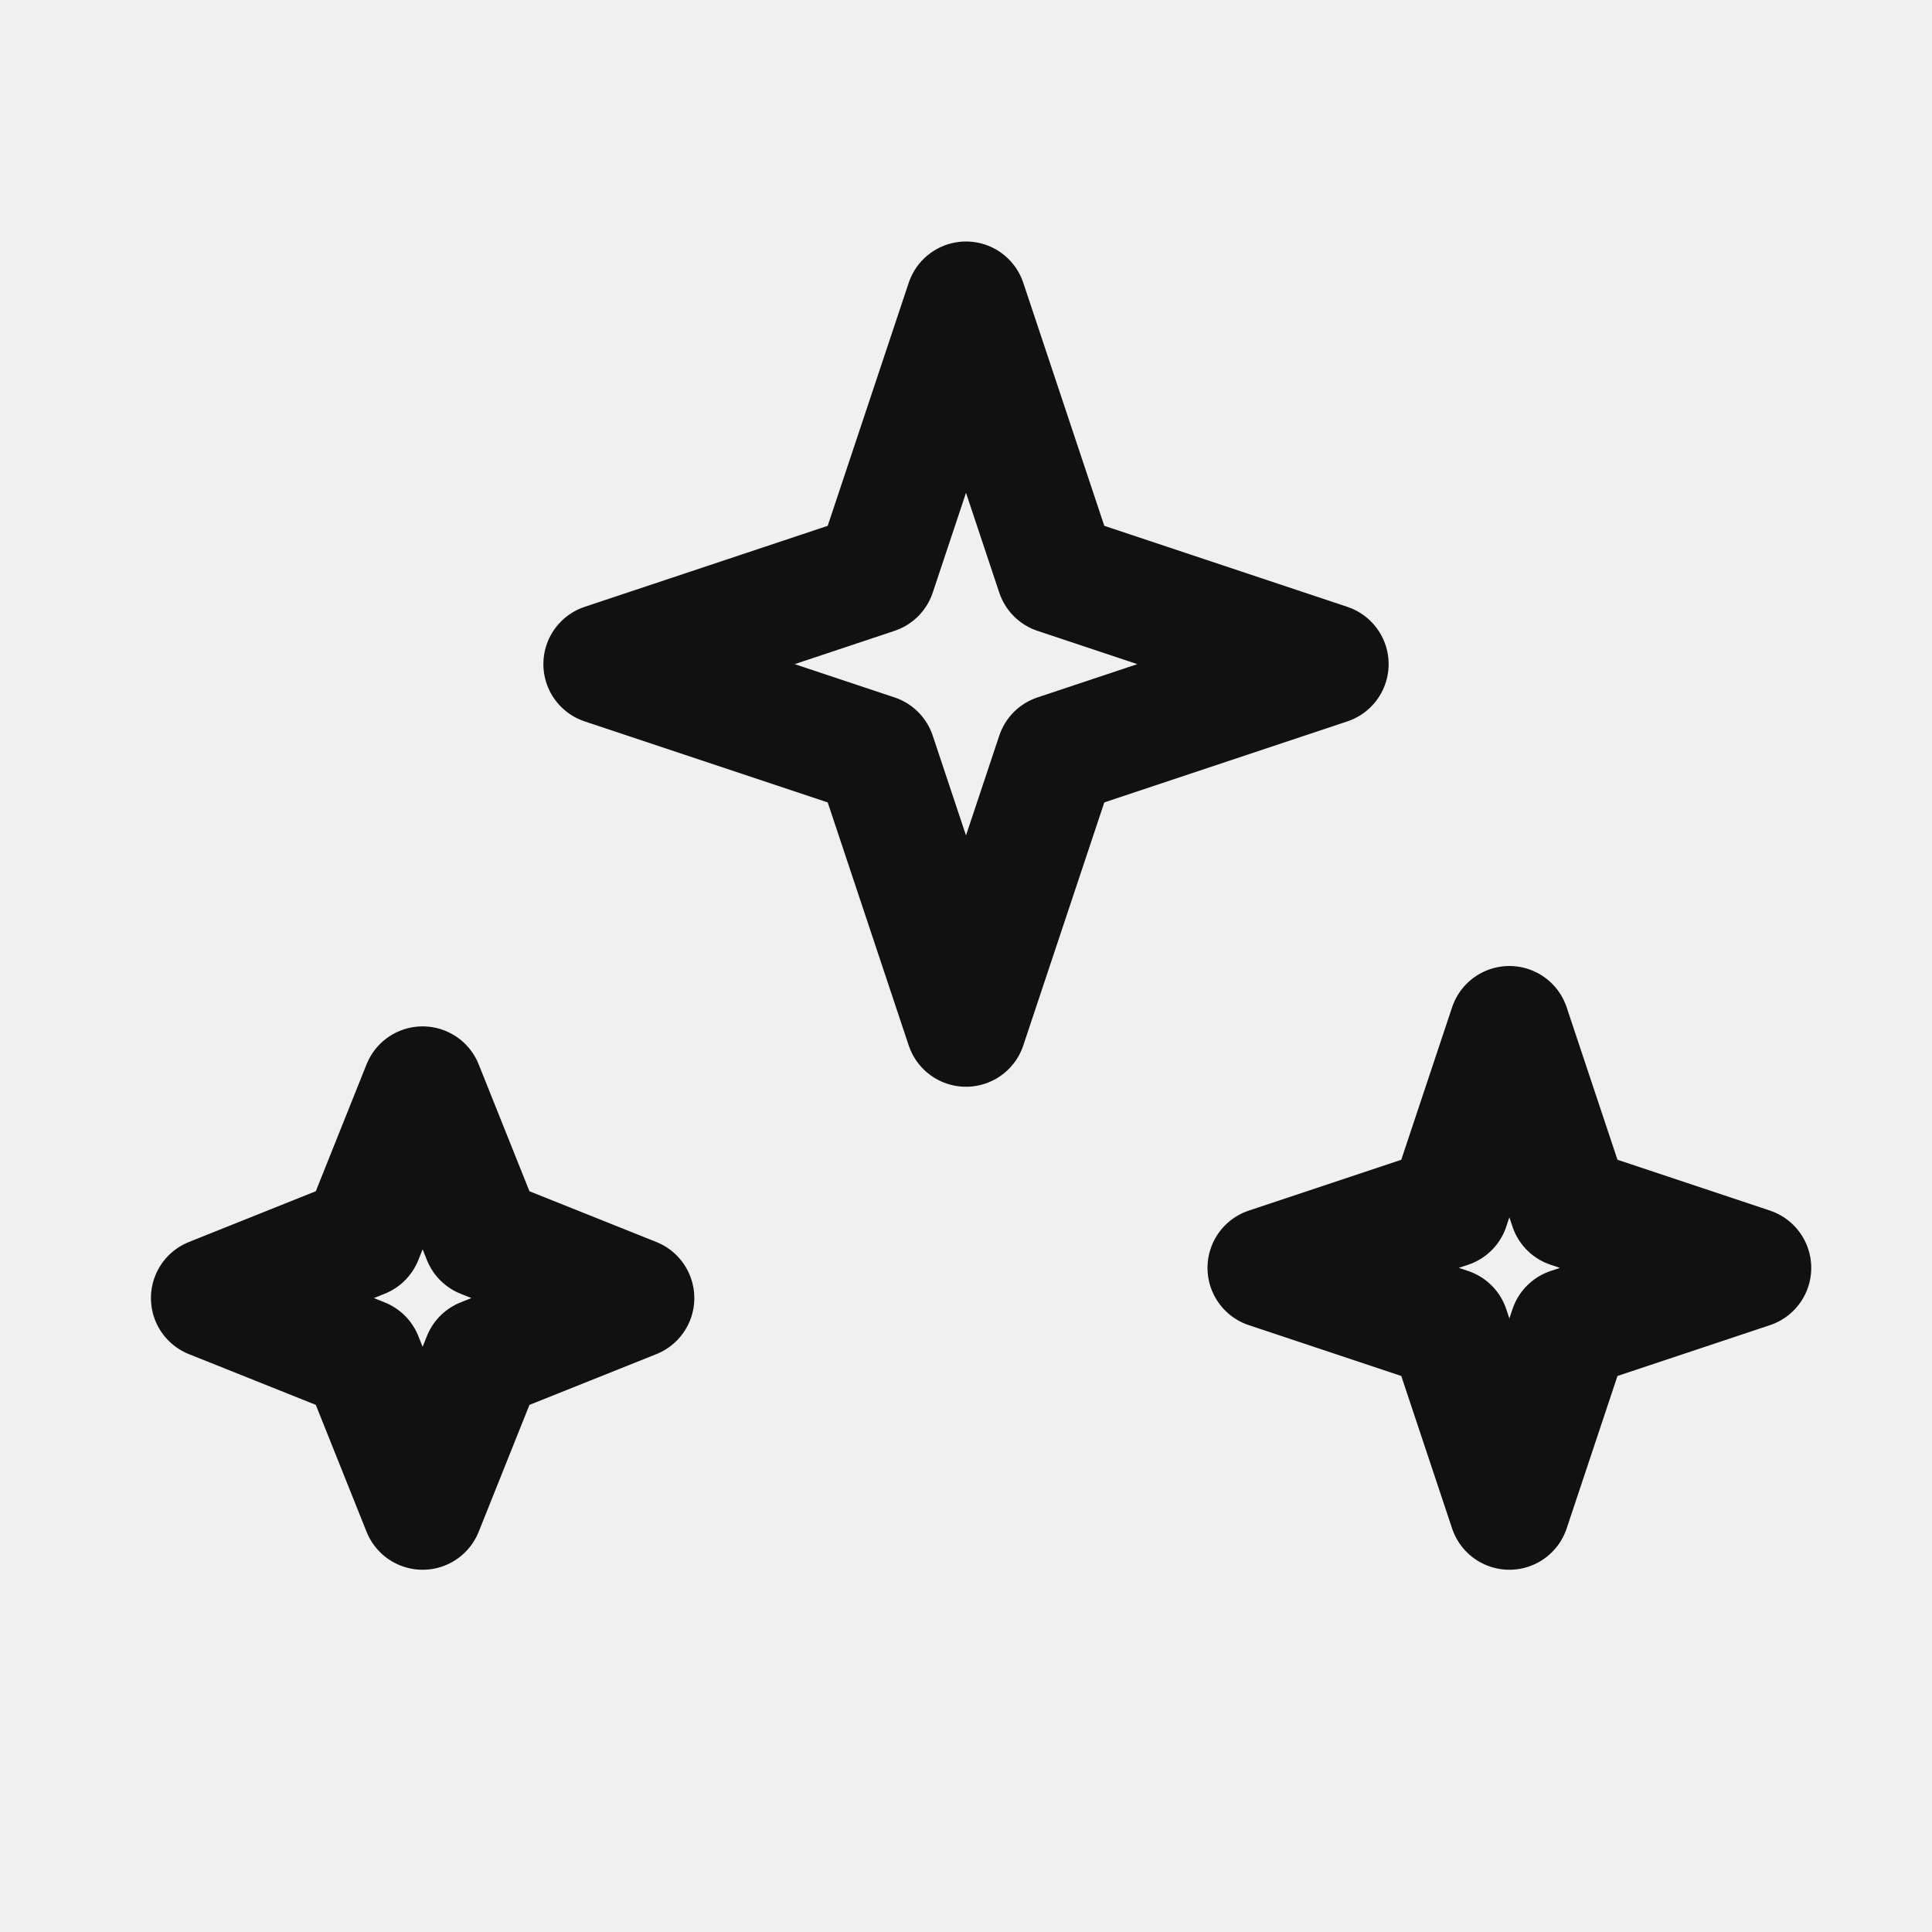
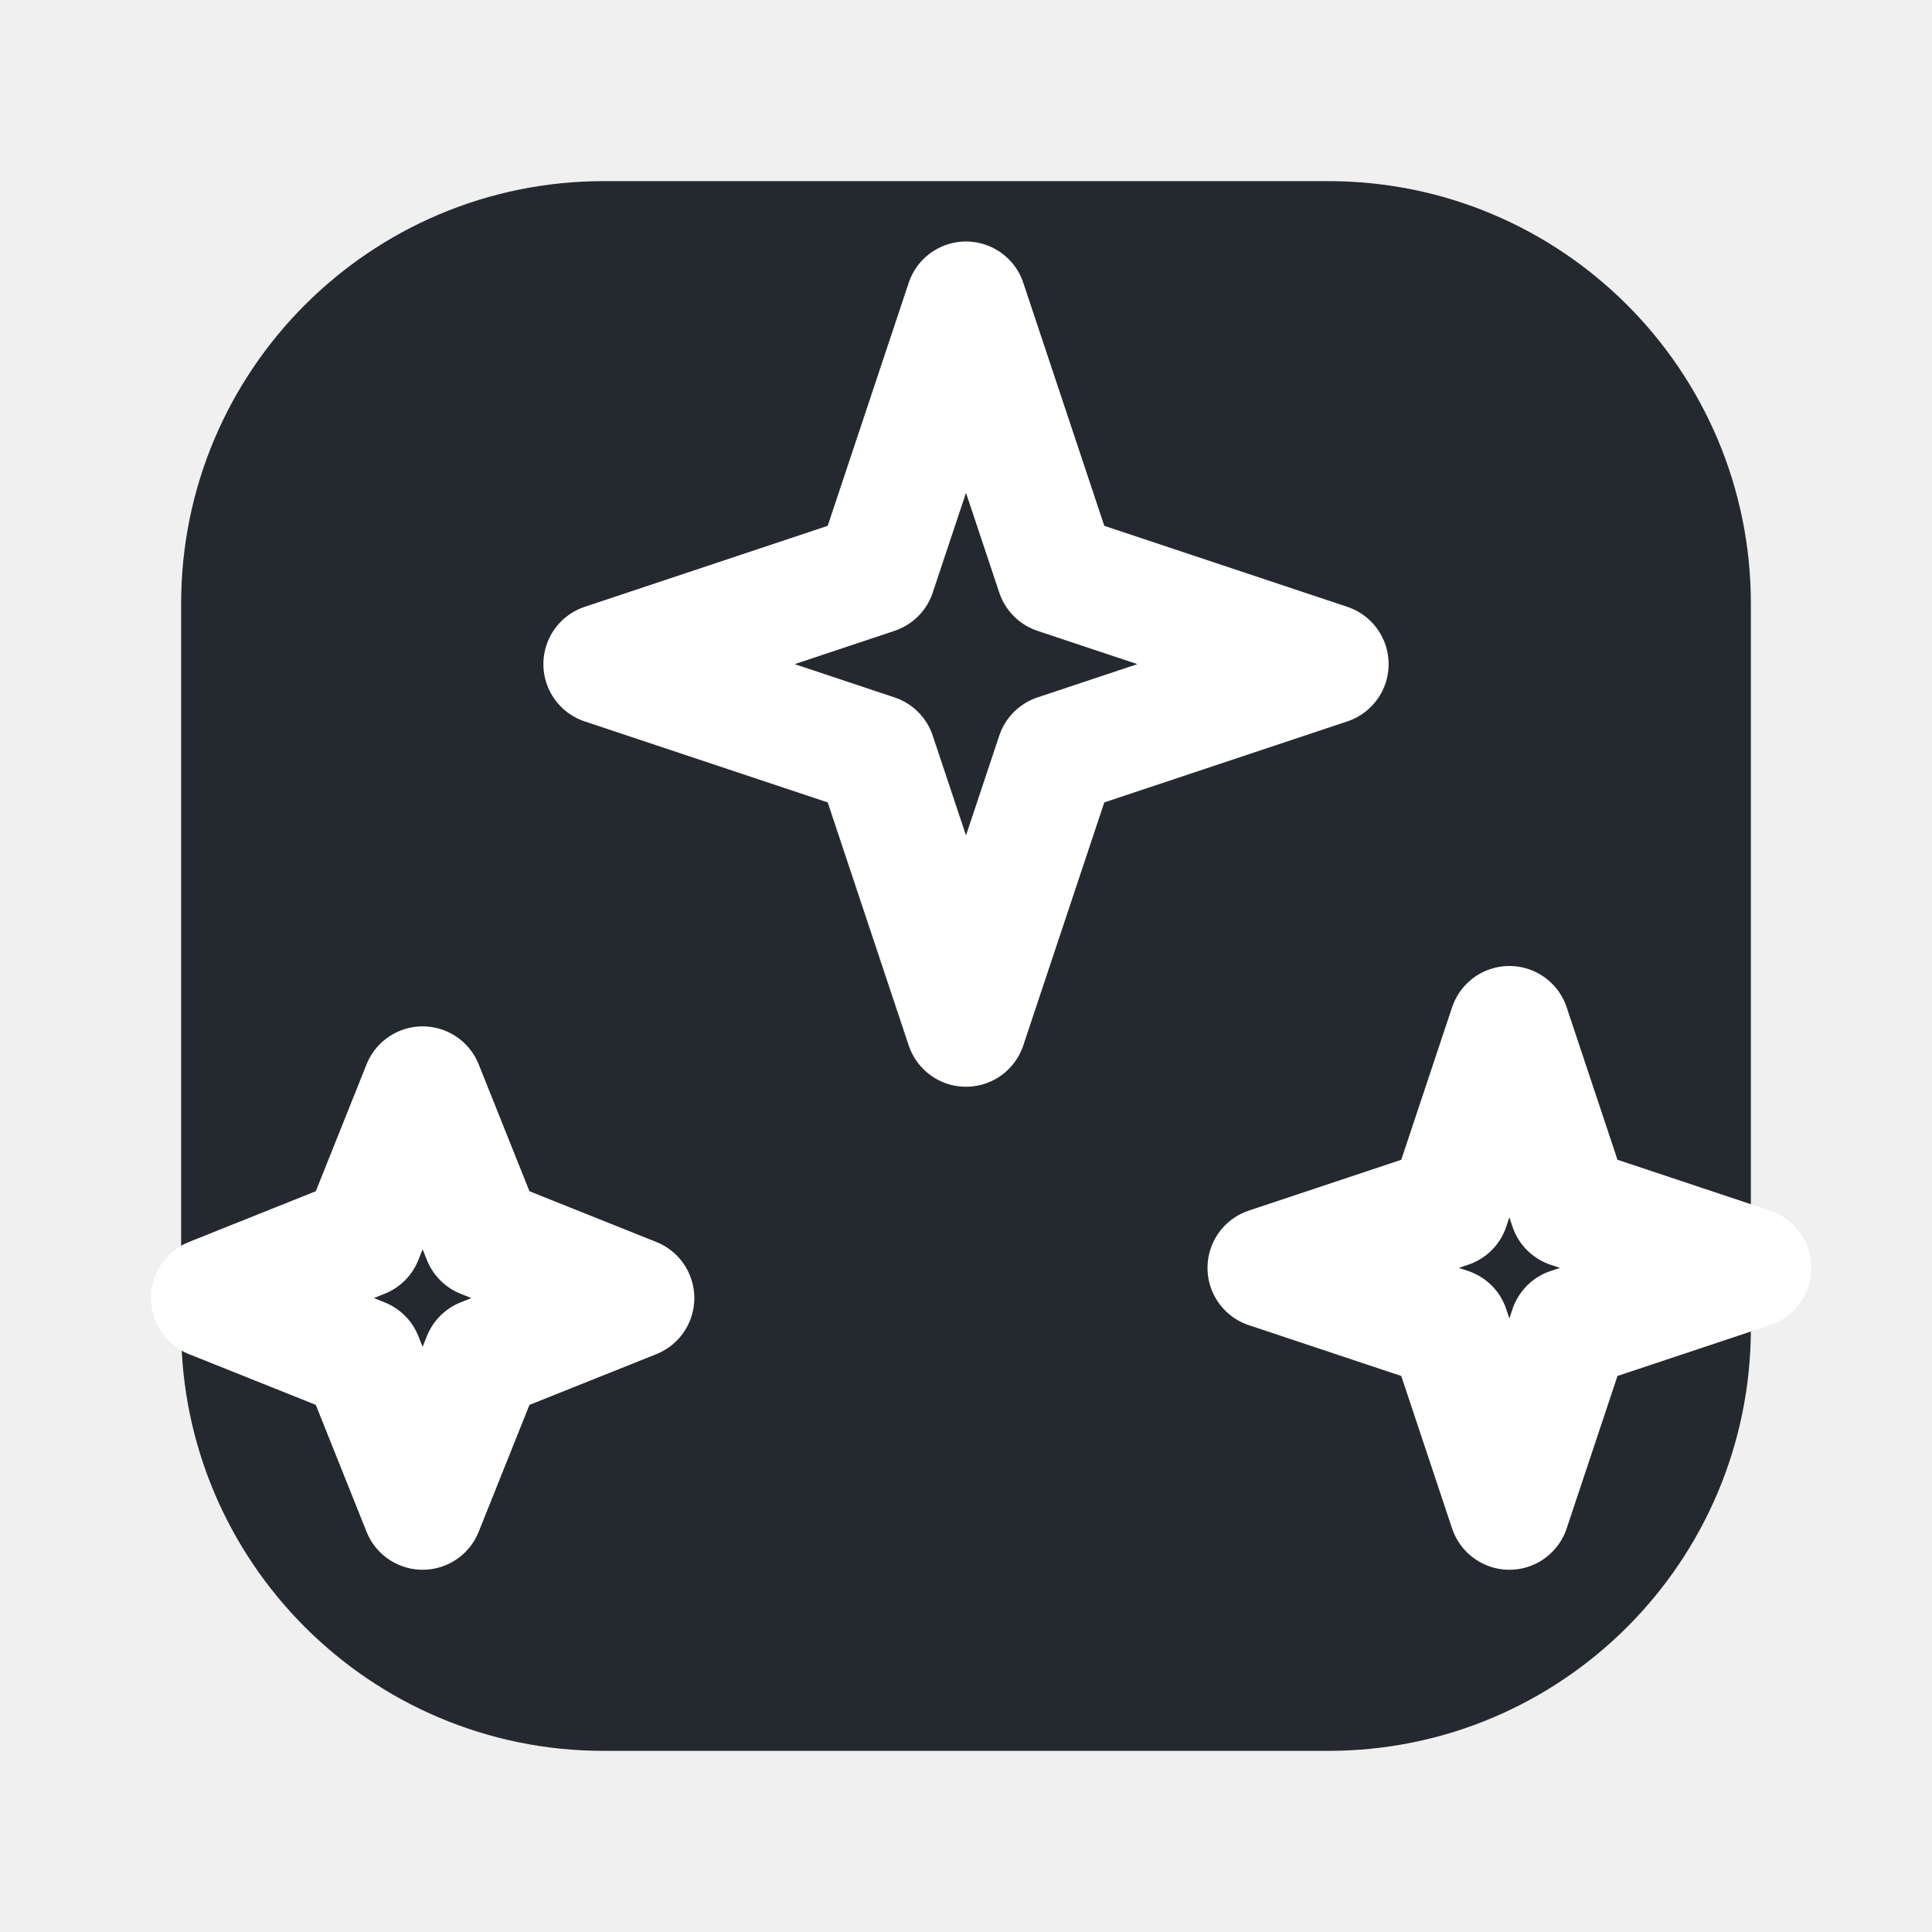
<svg xmlns="http://www.w3.org/2000/svg" width="64" height="64" viewBox="0 0 64 64" fill="none">
-   <path d="M32 10l3 9 9 3-9 3-3 9-3-9-9-3 9-3 3-9z" stroke="#111111" stroke-width="4" stroke-linecap="round" stroke-linejoin="round" />
-   <path d="M50 34l2 6 6 2-6 2-2 6-2-6-6-2 6-2 2-6z" stroke="#111111" stroke-width="4" stroke-linecap="round" stroke-linejoin="round" />
-   <path d="M14 36l2 5 5 2-5 2-2 5-2-5-5-2 5-2 2-5z" stroke="#111111" stroke-width="4" stroke-linecap="round" stroke-linejoin="round" />
+   <rect x="6" y="6" width="52" height="52" rx="14" fill="#24292f" />
+   <path d="M32 10l3 9 9 3-9 3-3 9-3-9-9-3 9-3 3-9z" stroke="#ffffff" stroke-width="4" stroke-linecap="round" stroke-linejoin="round" />
+   <path d="M50 34l2 6 6 2-6 2-2 6-2-6-6-2 6-2 2-6z" stroke="#ffffff" stroke-width="4" stroke-linecap="round" stroke-linejoin="round" />
+   <path d="M14 36l2 5 5 2-5 2-2 5-2-5-5-2 5-2 2-5z" stroke="#ffffff" stroke-width="4" stroke-linecap="round" stroke-linejoin="round" />
</svg>
